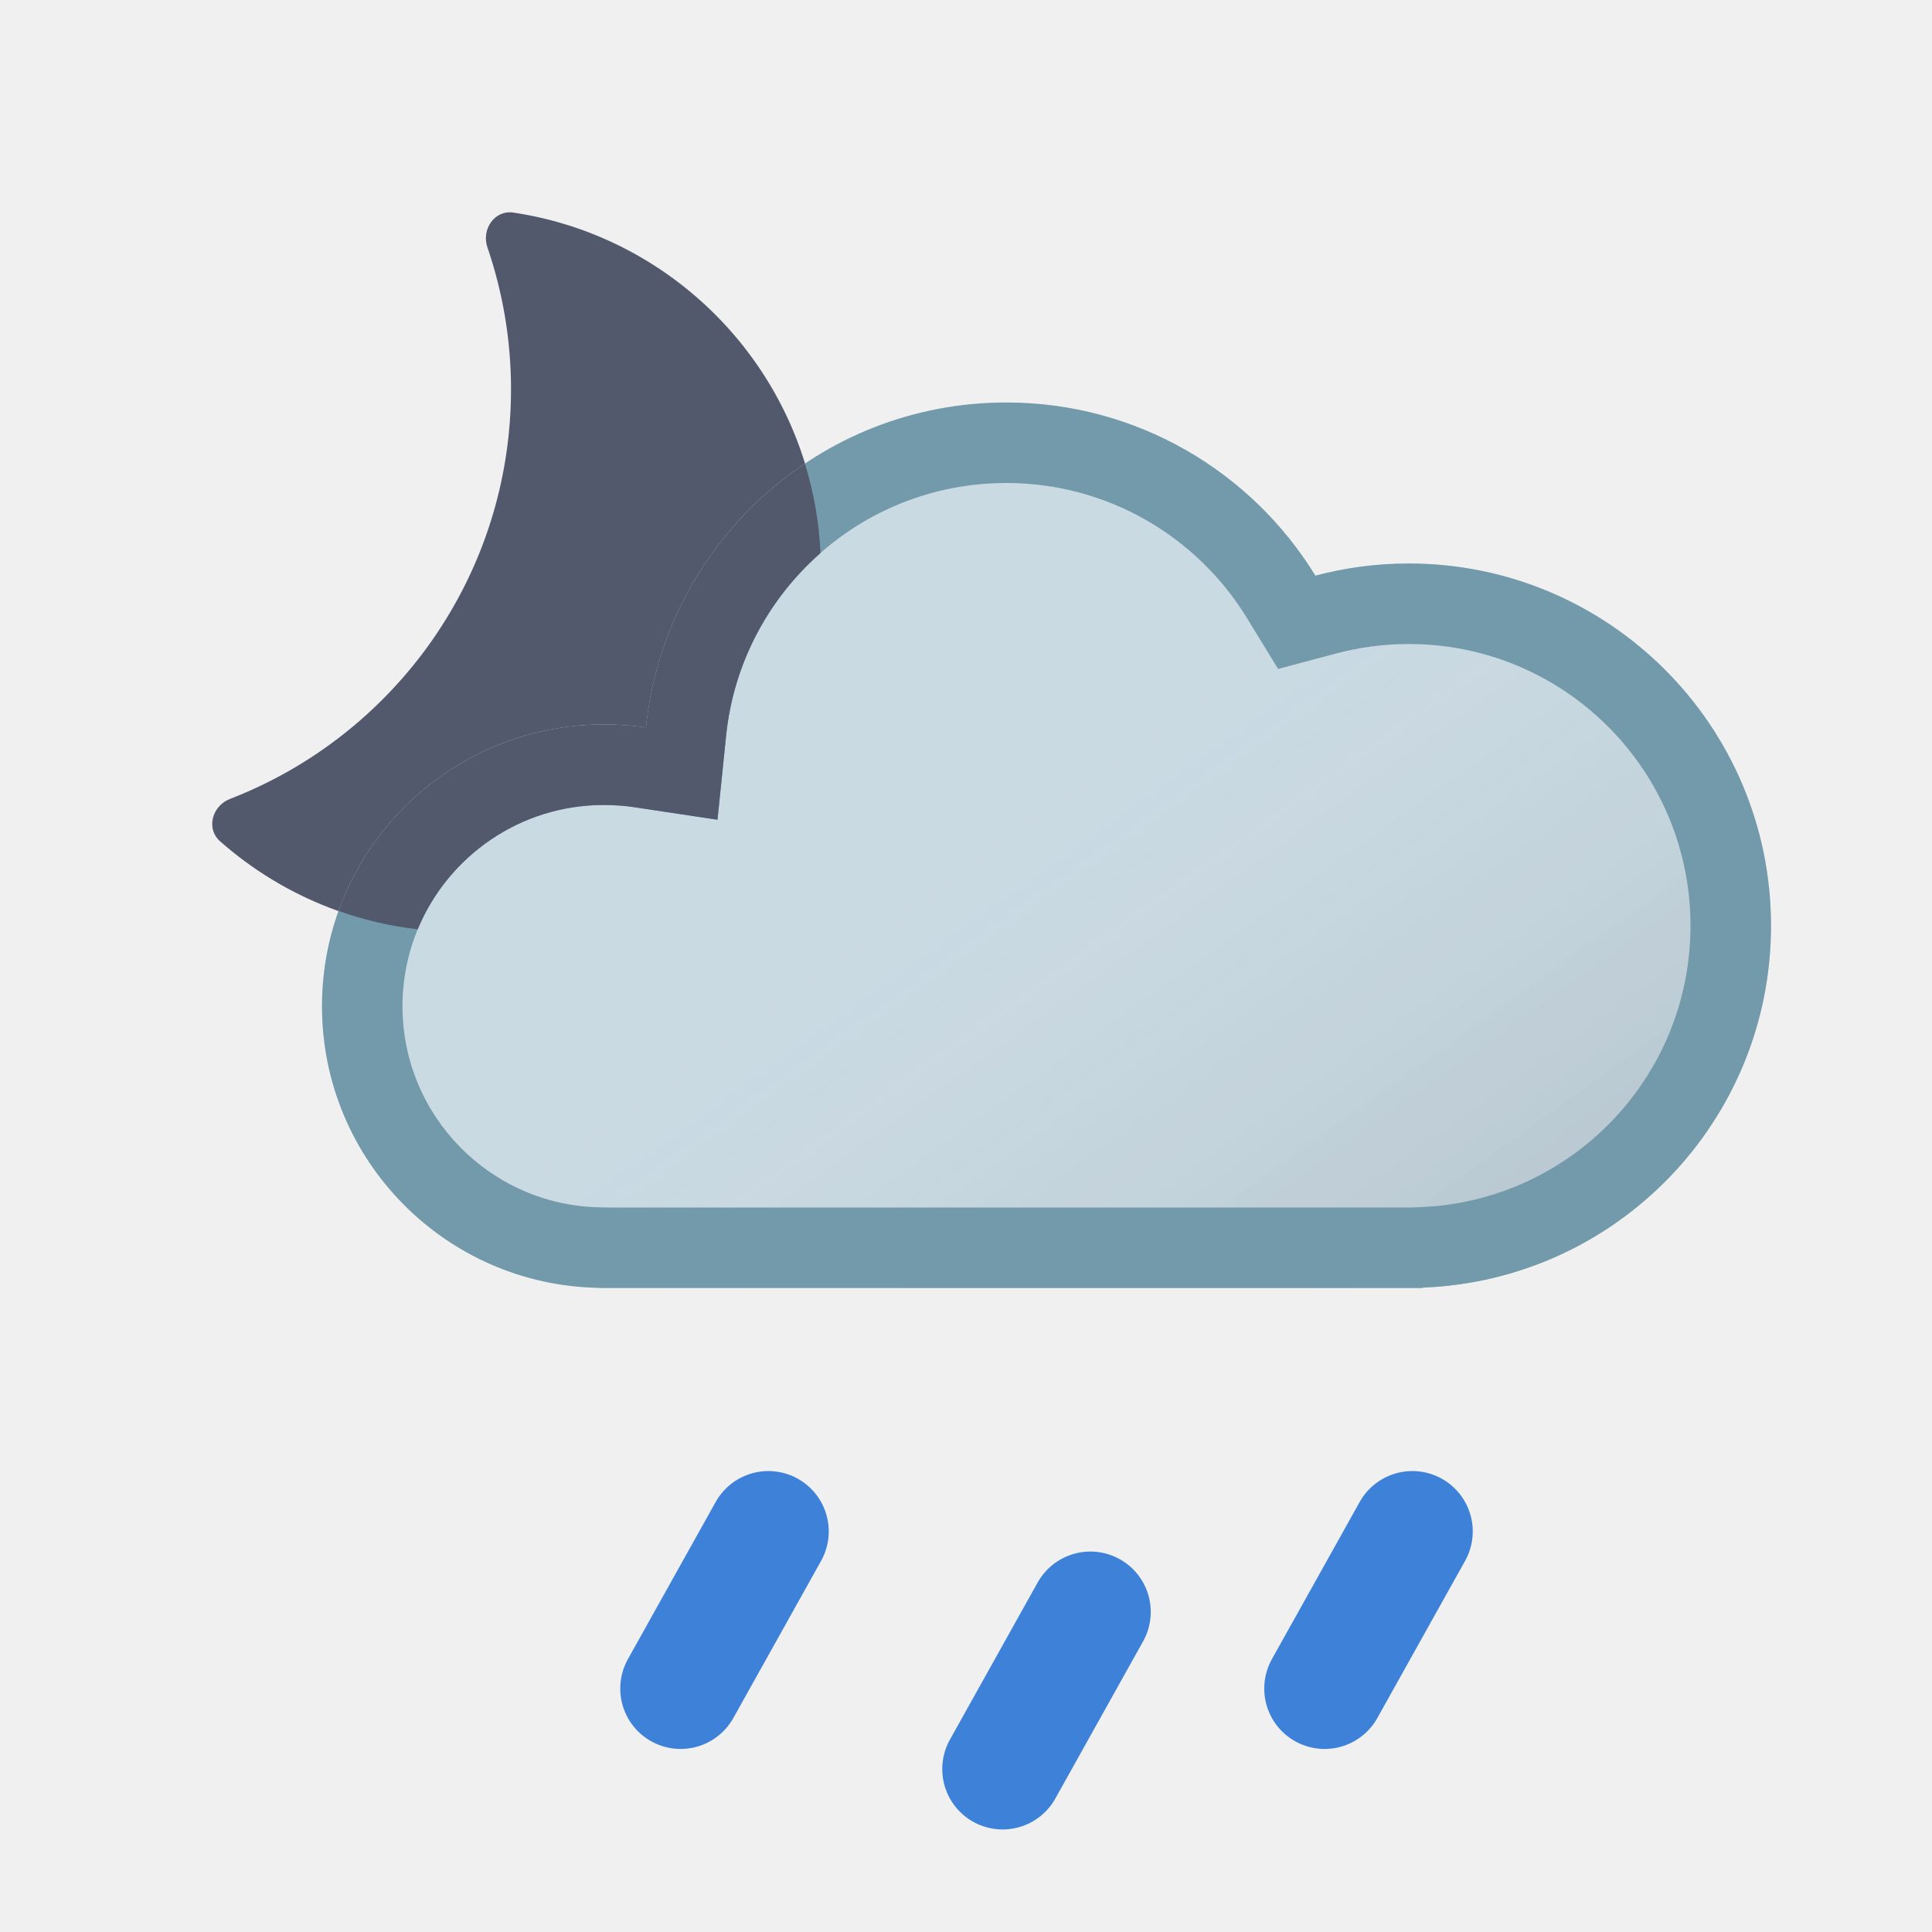
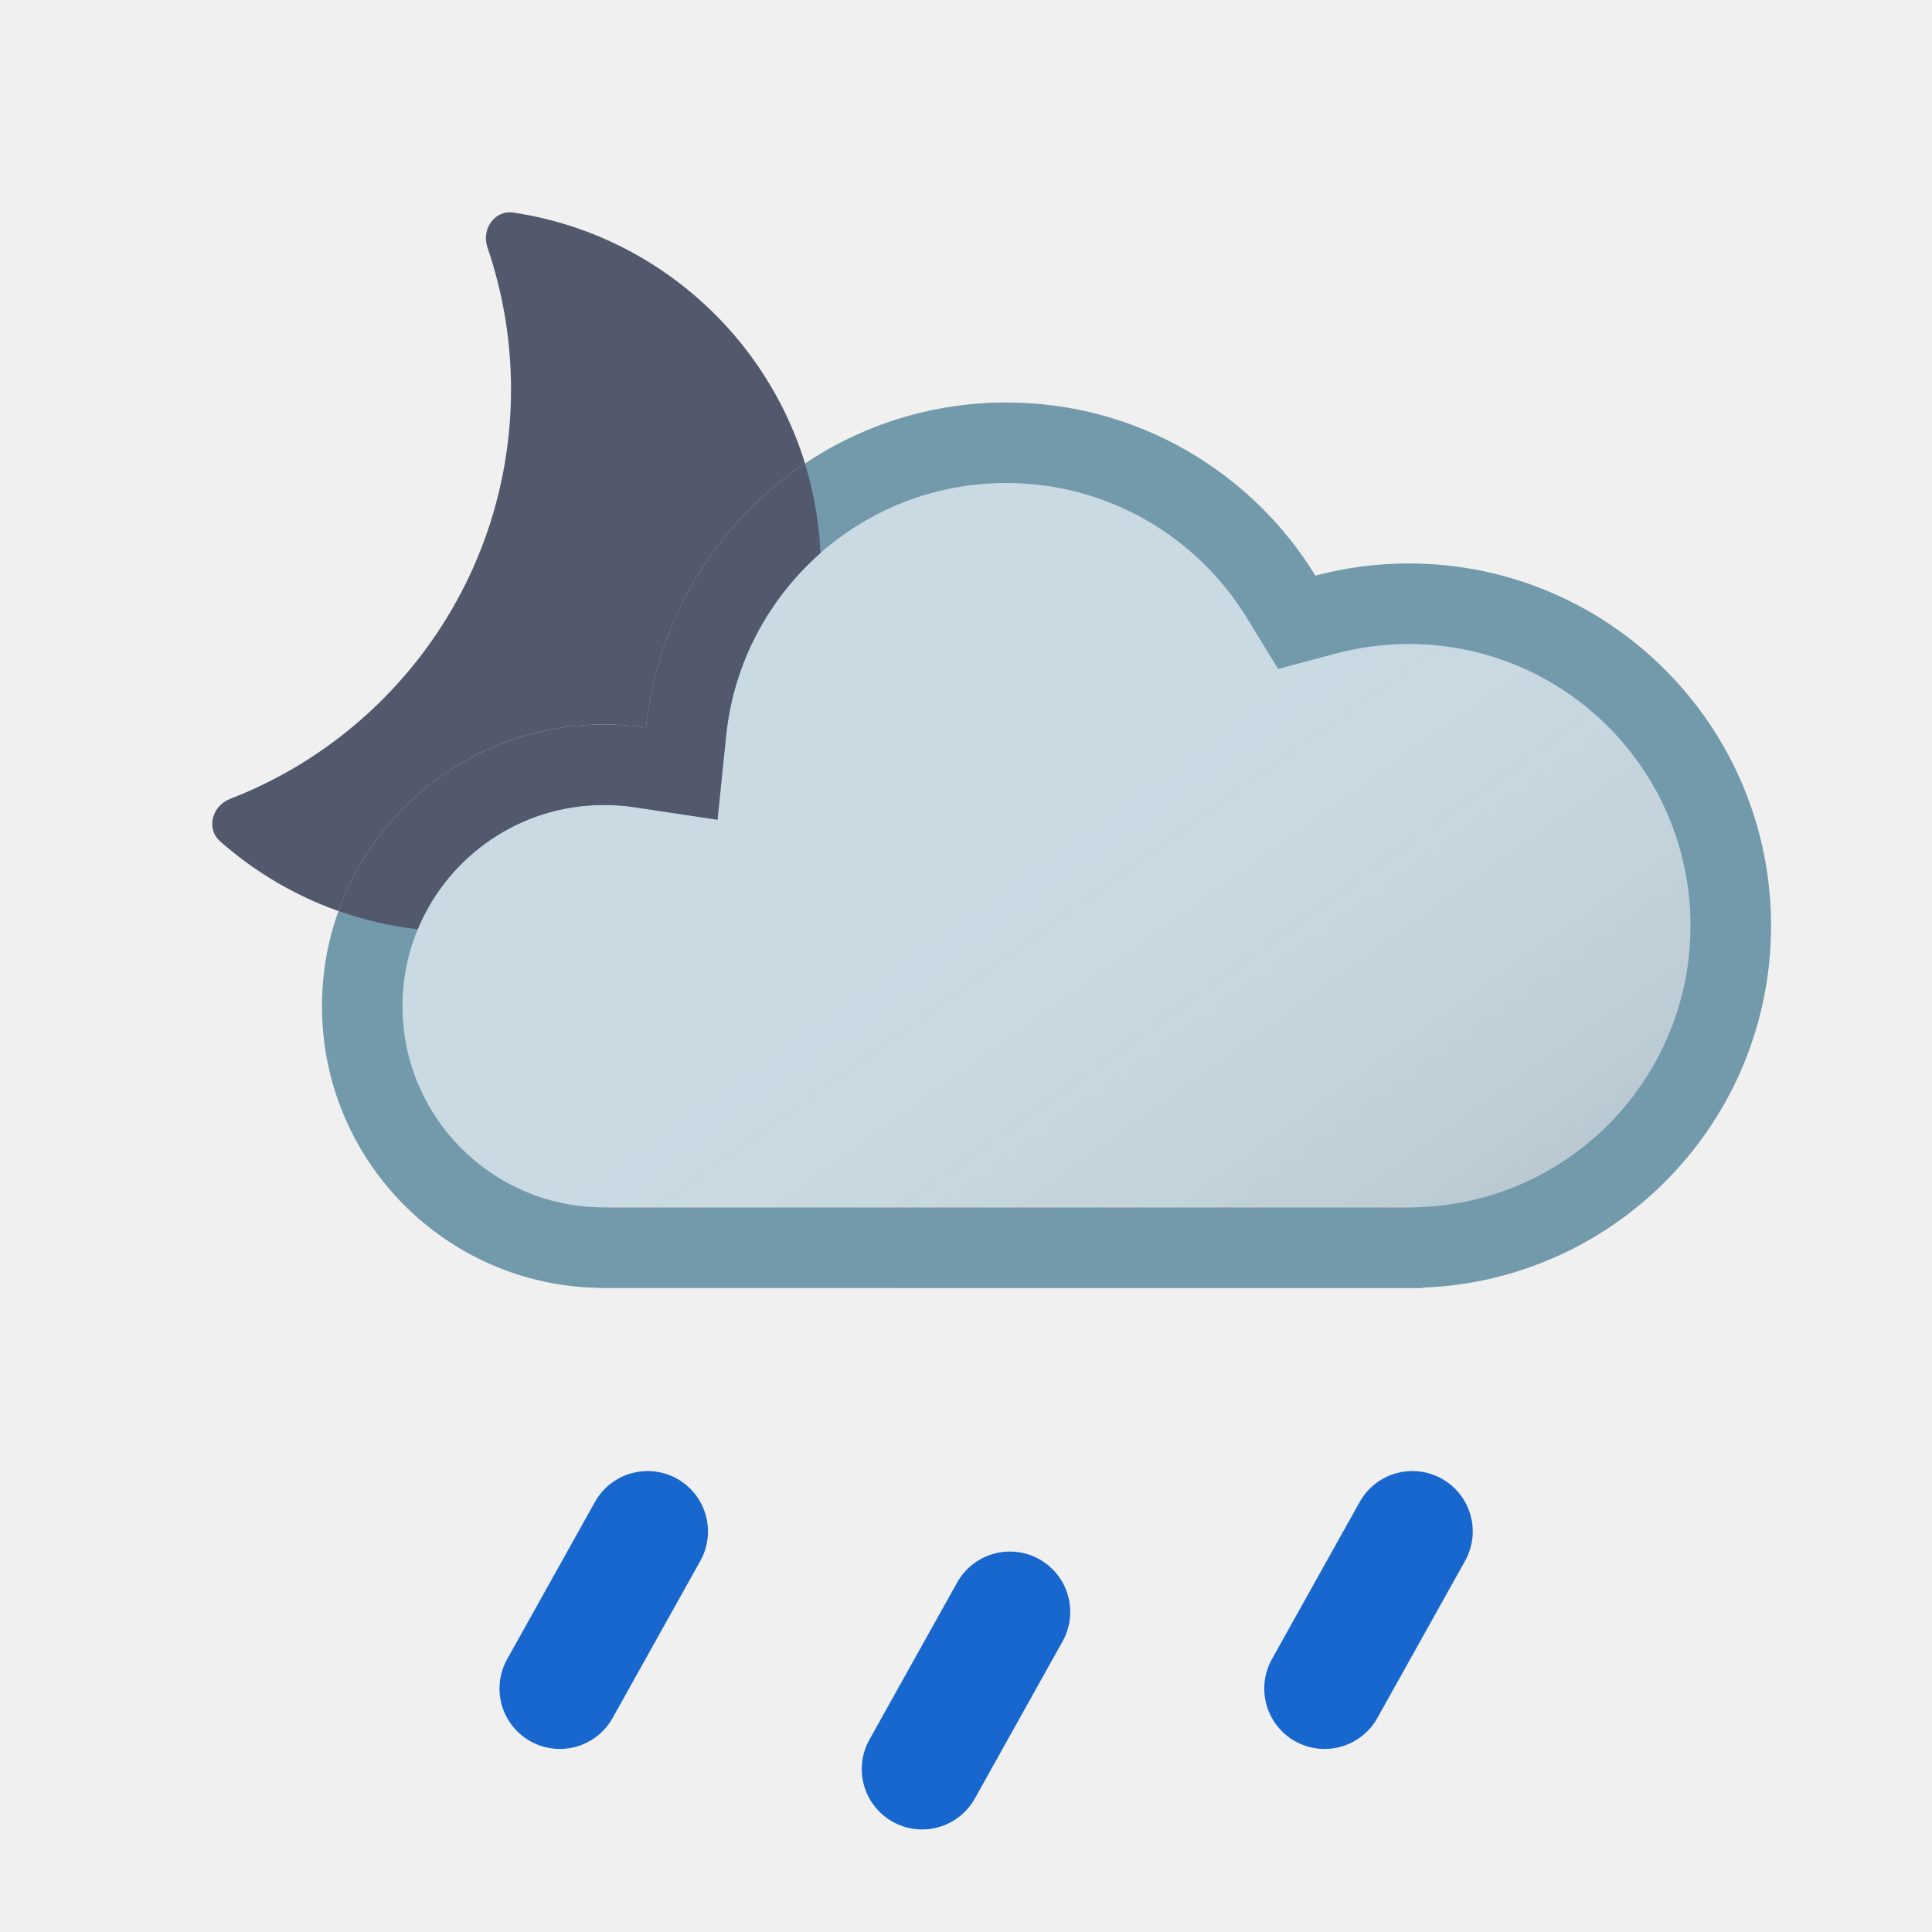
<svg xmlns="http://www.w3.org/2000/svg" xmlns:xlink="http://www.w3.org/1999/xlink" width="24" height="24" viewBox="0 0 24 24" fill="none">
  <path d="M6.055 3.073C5.978 2.848 6.144 2.605 6.379 2.641C8.541 2.965 10.199 4.829 10.199 7.082C10.199 9.563 8.187 11.575 5.706 11.575C4.566 11.575 3.526 11.15 2.734 10.451C2.556 10.293 2.635 10.01 2.858 9.924C4.899 9.135 6.348 7.155 6.348 4.834C6.348 4.218 6.244 3.626 6.055 3.073Z" fill="#52596D" />
  <use xlink:href="#stroke0_2178_3101" fill="#CADAE3" />
  <use xlink:href="#stroke0_2178_3101" fill="url(#paint0_linear_2178_3101)" fill-opacity="0.15" style="mix-blend-mode:multiply" />
  <path d="M22 11.5C22 9.015 19.985 7 17.5 7C17.099 7 16.71 7.053 16.34 7.151C15.549 5.861 14.125 5 12.5 5C10.171 5 8.256 6.77 8.025 9.038C7.854 9.012 7.678 9 7.5 9C5.567 9 4 10.567 4 12.5C4 14.413 5.536 15.967 7.442 15.998V16H17.672V15.995C20.078 15.905 22 13.928 22 11.5ZM21 11.5C21 13.387 19.506 14.926 17.635 14.996L17.53 15H7.573L7.458 14.998C6.097 14.976 5 13.866 5 12.5C5 11.119 6.119 10 7.5 10C7.632 10 7.758 10.009 7.876 10.027L8.913 10.183L9.02 9.14C9.2 7.376 10.689 6 12.5 6C13.763 6 14.871 6.668 15.488 7.674L15.877 8.31L16.597 8.118C16.884 8.042 17.187 8 17.5 8C19.433 8 21 9.567 21 11.5Z" fill="#729AAA" />
+   <path d="M8.045 19.024L6.955 20.976" stroke-width="1.5" stroke-linecap="round" stroke="#1767CE" />
  <g clip-path="url(#clip0_2178_3101)">
-     <path d="M9.545 19.024L8.455 20.976" stroke-width="1.5" stroke-linecap="round" stroke="#3D81D8" />
+     <path d="M12.545 20.024L11.455 21.976" stroke-width="1.5" stroke-linecap="round" stroke="#1767CE" />
  </g>
  <g clip-path="url(#clip1_2178_3101)">
-     <path d="M13.545 20.024L12.455 21.976" stroke-width="1.5" stroke-linecap="round" stroke="#3D81D8" />
-   </g>
-   <g clip-path="url(#clip2_2178_3101)">
-     <path d="M17.545 19.024L16.455 20.976" stroke-width="1.5" stroke-linecap="round" stroke="#3D81D8" />
+     <path d="M17.545 19.024L16.455 20.976" stroke-width="1.5" stroke-linecap="round" stroke="#1767CE" />
  </g>
  <path d="M9.999 5.759C10.108 6.113 10.175 6.485 10.193 6.87C9.548 7.437 9.112 8.237 9.02 9.14L8.913 10.183L7.876 10.027C7.757 10.009 7.632 10 7.5 10C6.458 10 5.565 10.638 5.189 11.544C4.848 11.505 4.519 11.428 4.205 11.316C4.69 9.966 5.982 9 7.5 9C7.678 9 7.853 9.012 8.024 9.038C8.164 7.671 8.915 6.485 9.999 5.759Z" fill="#52596D" />
  <defs>
    <linearGradient id="paint0_linear_2178_3101" x1="17" y1="20" x2="10.519" y2="10.948" gradientUnits="userSpaceOnUse">
      <stop />
      <stop offset="1" stop-color="white" stop-opacity="0" />
    </linearGradient>
    <path id="stroke0_2178_3101" d="M12.5 5C10.171 5 8.256 6.77 8.025 9.038C7.854 9.012 7.678 9 7.5 9C5.567 9 4 10.567 4 12.5C4 14.413 5.536 15.967 7.442 15.998V16H17.672V15.995C20.078 15.905 22 13.928 22 11.5C22 9.015 19.985 7 17.5 7C17.099 7 16.71 7.053 16.34 7.151C15.549 5.861 14.125 5 12.5 5Z" />
    <clipPath id="clip0_2178_3101">
-       <rect width="4" height="4" fill="white" transform="matrix(1 0 0 -1 7 22)" />
+       <rect width="4" height="4" fill="white" transform="matrix(1 0 0 -1 10 23)" />
    </clipPath>
    <clipPath id="clip1_2178_3101">
-       <rect width="4" height="4" fill="white" transform="matrix(1 0 0 -1 11 23)" />
-     </clipPath>
-     <clipPath id="clip2_2178_3101">
      <rect width="4" height="4" fill="white" transform="matrix(1 0 0 -1 15 22)" />
    </clipPath>
  </defs>
</svg>
